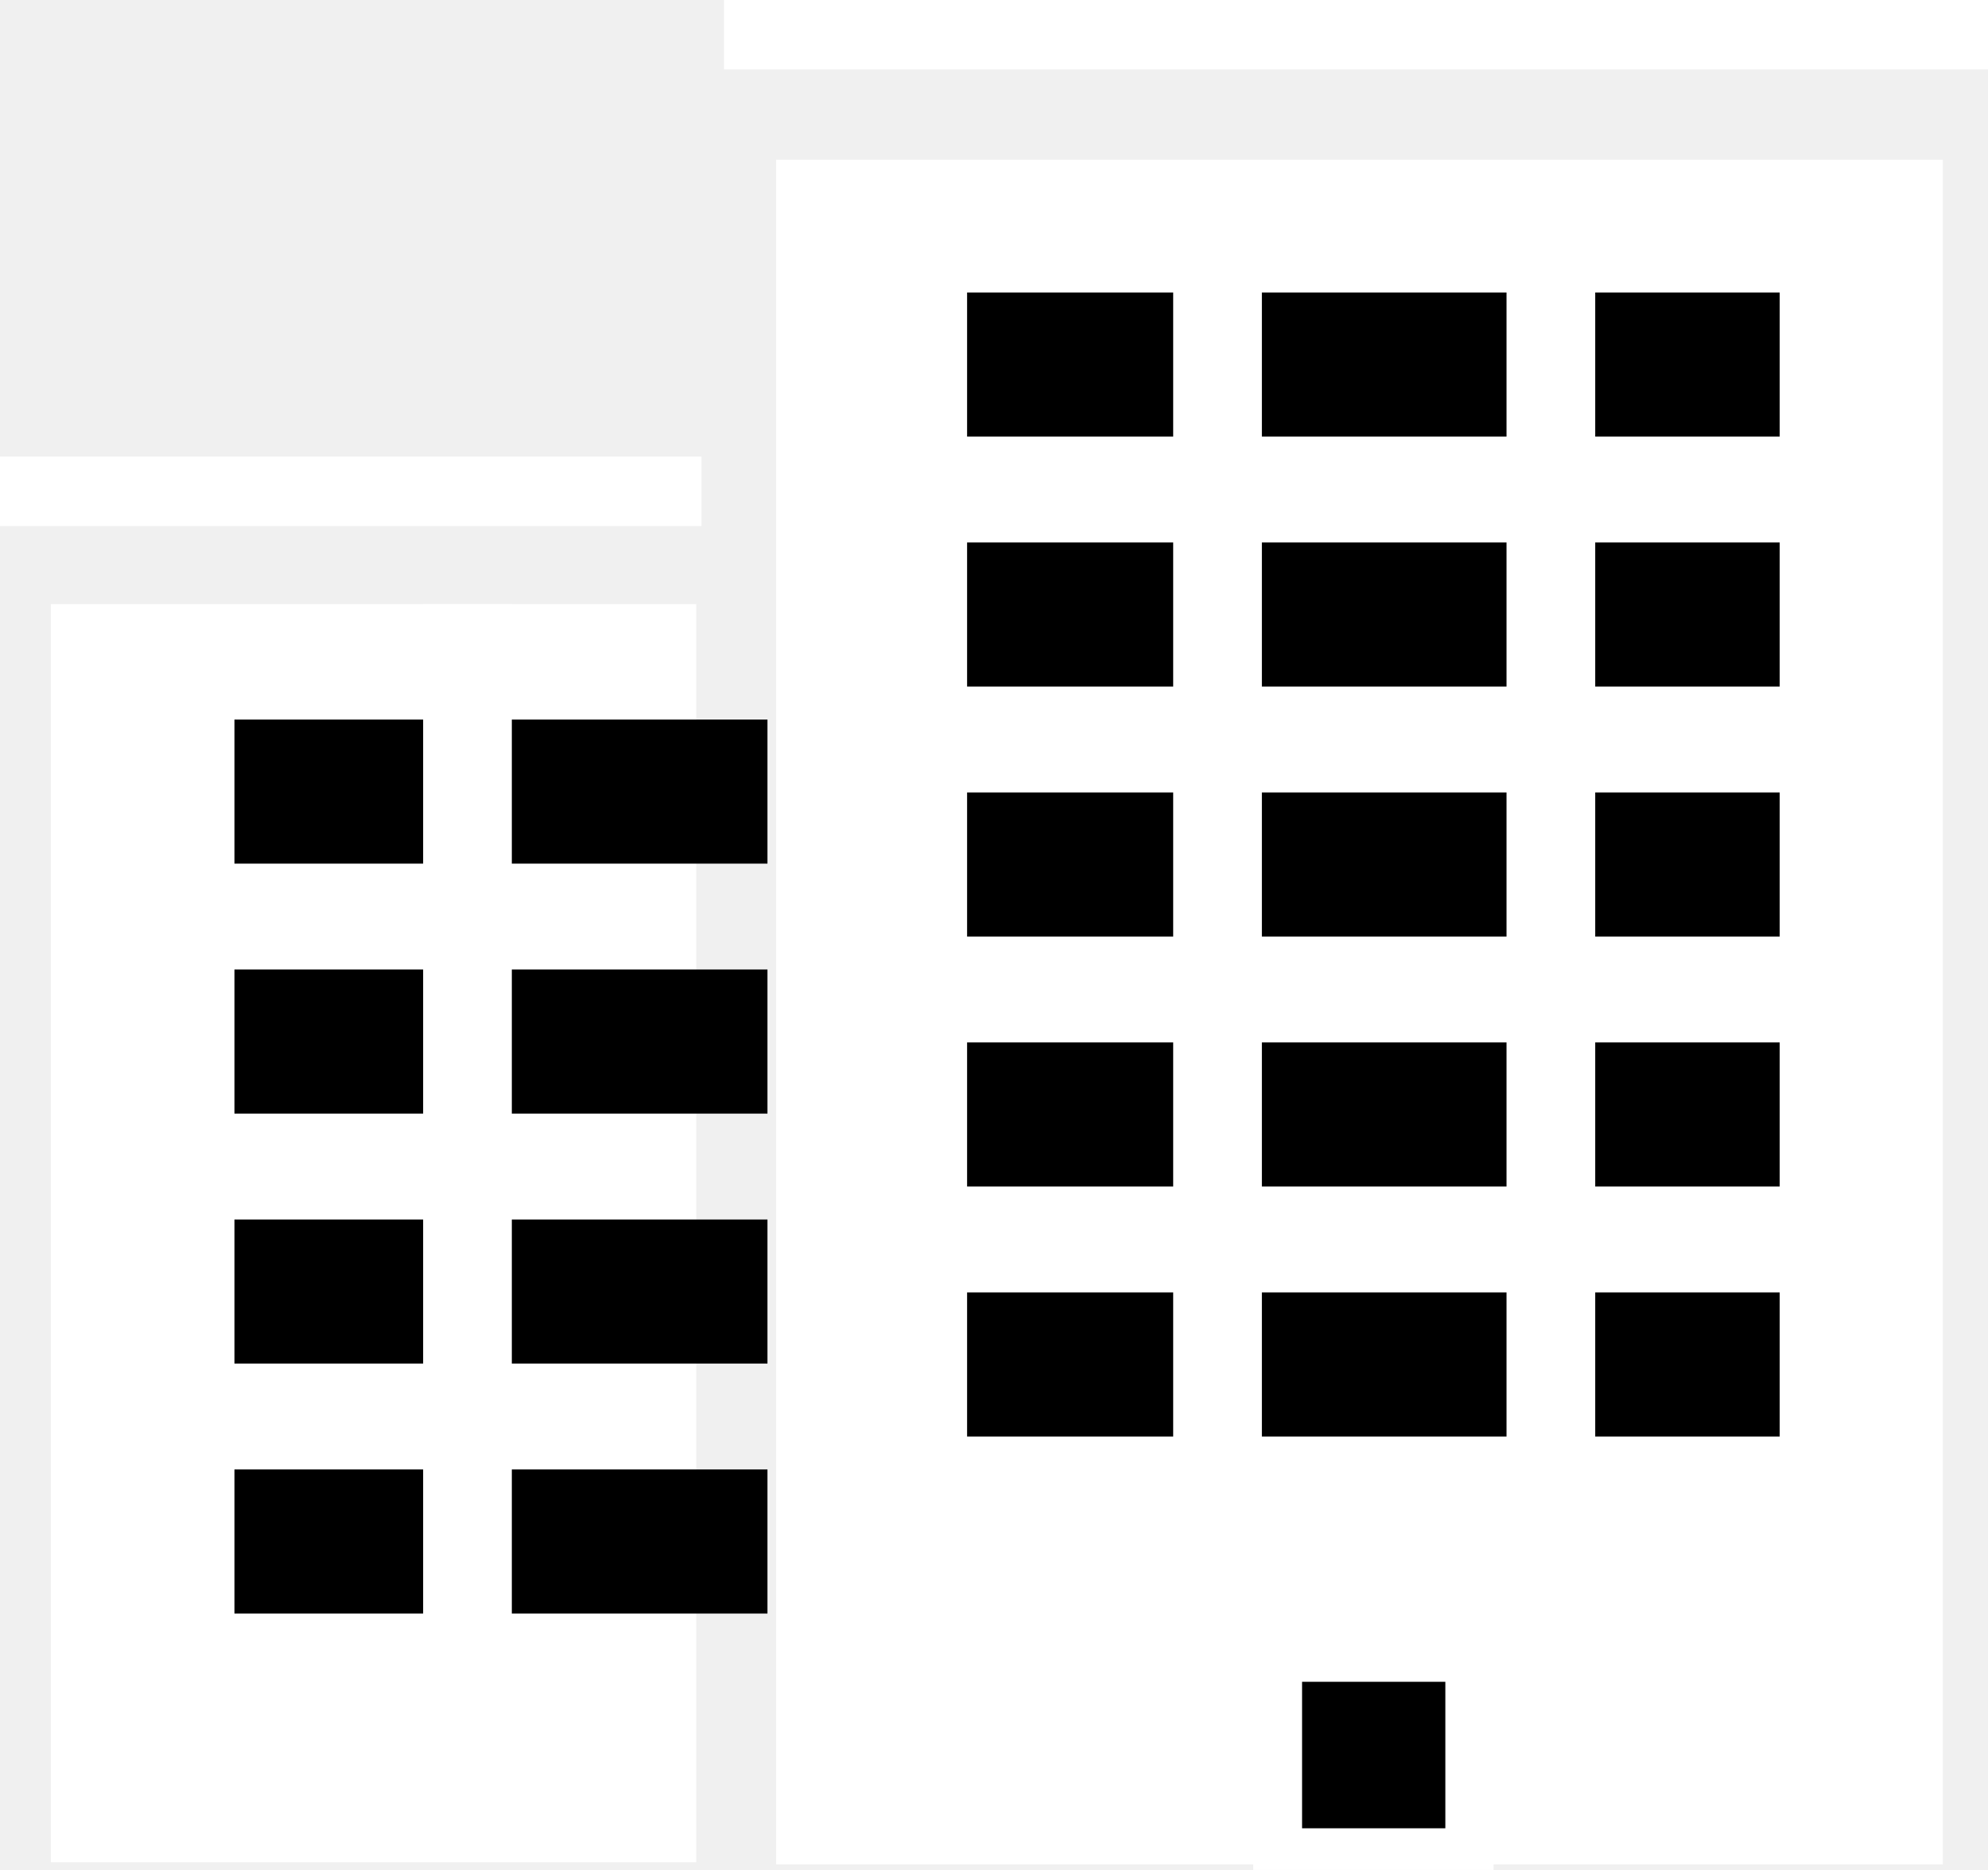
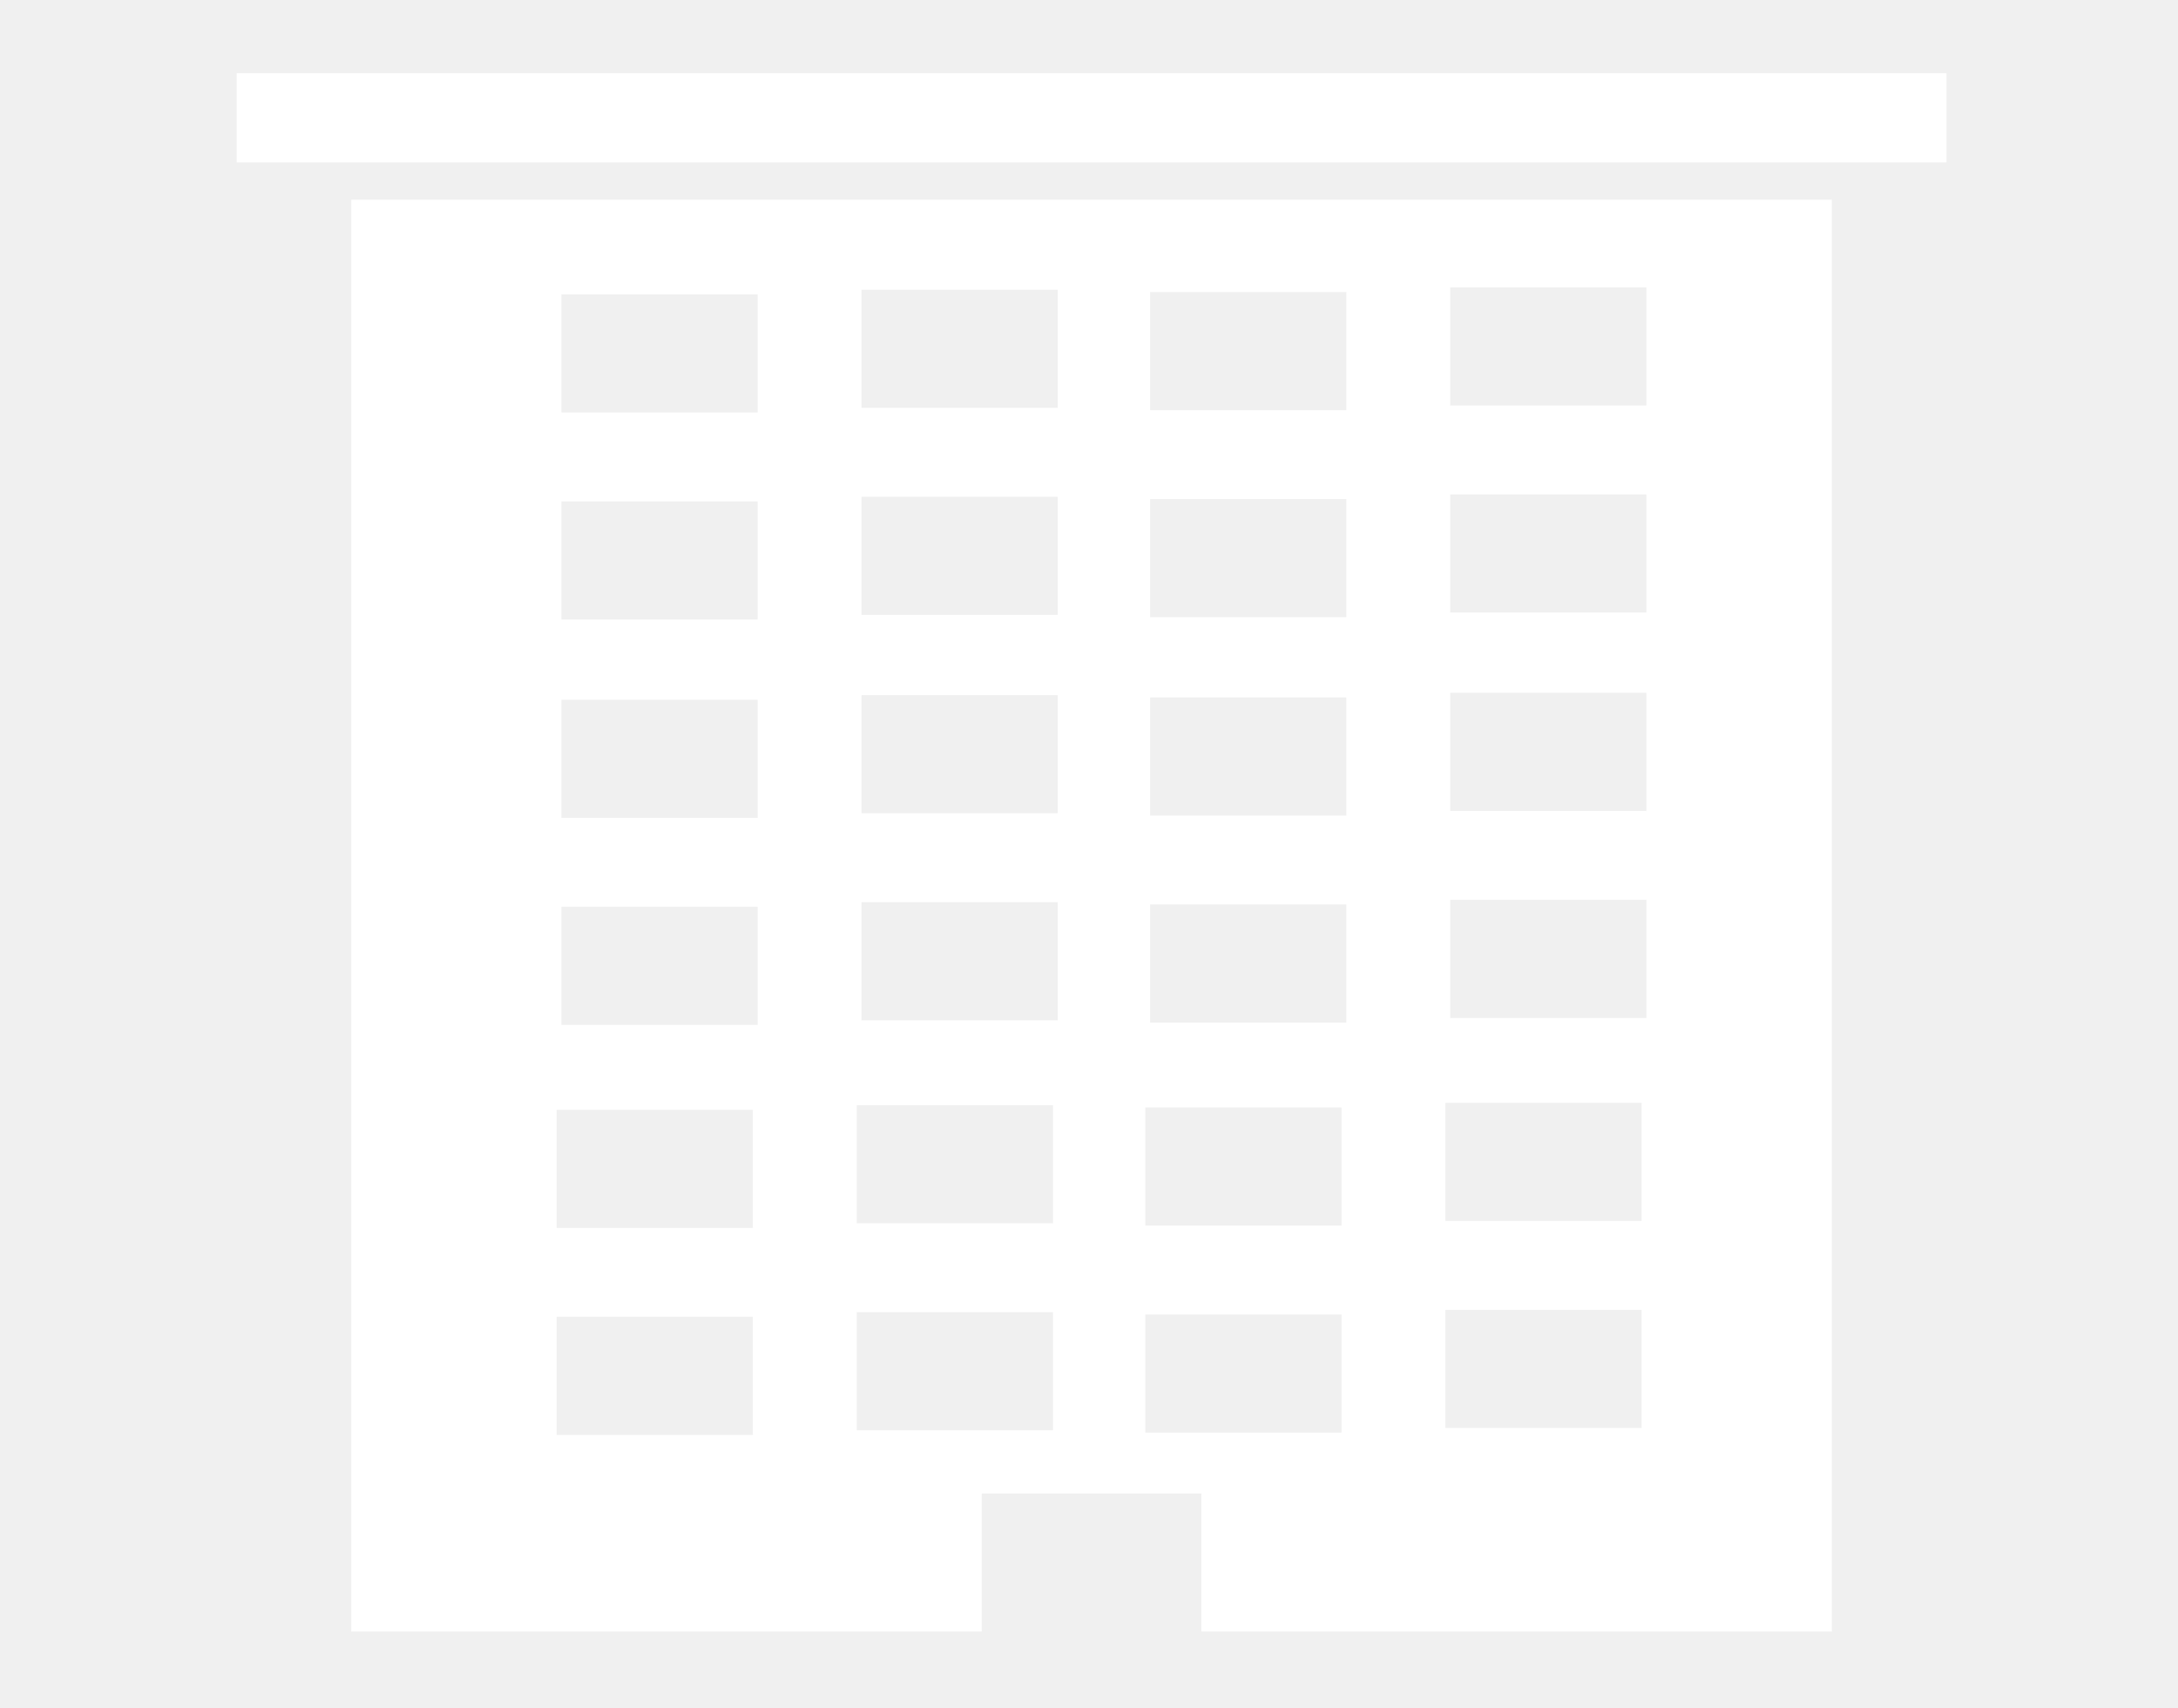
- <svg xmlns="http://www.w3.org/2000/svg" version="1.1" width="179.315" height="168.694" viewBox="0 0 179.315 168.694" overflow="visible" enable-background="new 0 0 179.315 168.694" xml:space="preserve">
-   <g id="Layer_2">
- </g>
-   <g id="Layer_1">
-     <rect x="4.584" y="54.499" fill="#FFFFFF" width="58.217" height="113.501" />
-     <rect x="70.006" y="14.409" fill="#FFFFFF" width="105.236" height="153.786" />
-     <line fill="none" stroke="#000000" stroke-width="13" x1="87.231" y1="32.887" x2="160.523" y2="32.887" />
-     <line fill="none" stroke="#000000" stroke-width="13" x1="87.231" y1="55.438" x2="160.523" y2="55.438" />
-     <line fill="none" stroke="#000000" stroke-width="13" x1="87.231" y1="77.989" x2="160.523" y2="77.989" />
-     <line fill="none" stroke="#FFFFFF" stroke-width="2" x1="87.231" y1="100.541" x2="160.523" y2="100.541" />
-     <line fill="none" stroke="#000000" stroke-width="13" x1="21.146" y1="71.412" x2="69.224" y2="71.412" />
-     <line fill="none" stroke="#000000" stroke-width="13" x1="21.146" y1="93.963" x2="69.224" y2="93.963" />
-     <line fill="none" stroke="#000000" stroke-width="13" x1="21.146" y1="116.515" x2="69.224" y2="116.515" />
-     <line fill="none" stroke="#000000" stroke-width="13" x1="21.146" y1="139.065" x2="69.224" y2="139.065" />
-     <line fill="none" stroke="#000000" stroke-width="13" x1="87.231" y1="100.541" x2="160.523" y2="100.541" />
-     <line fill="none" stroke="#000000" stroke-width="13" x1="87.231" y1="123.093" x2="160.523" y2="123.093" />
-     <rect x="113.542" y="144.077" fill="#FFFFFF" stroke="#FFFFFF" width="20.672" height="24.117" />
-     <rect x="117.945" y="152.221" stroke="#000000" width="11.923" height="12.215" />
-     <line fill="none" stroke="#FFFFFF" stroke-width="8" x1="109.82" y1="24.431" x2="109.82" y2="133.428" />
-     <line fill="none" stroke="#FFFFFF" stroke-width="8" x1="139.887" y1="24.431" x2="139.887" y2="133.428" />
-     <line fill="none" stroke="#FFFFFF" stroke-width="8" x1="42.166" y1="54.499" x2="42.166" y2="159.737" />
-     <rect x="65.305" fill="#FFFFFF" width="114.01" height="6.264" />
-     <rect y="41.188" fill="#FFFFFF" width="63.271" height="6.264" />
+ <svg xmlns="http://www.w3.org/2000/svg" version="1.1" width="173.664" height="136.209" viewBox="0 0 173.664 136.209" overflow="visible" enable-background="new 0 0 173.664 136.209" xml:space="preserve">
+   <g id="Layer_2" display="none">
+     <rect x="-13.668" y="-32.396" display="inline" width="200" height="200" />
+   </g>
+   <g id="Layer_4_1_" display="none">
+     <g id="Layer_6" display="inline">
+       <g>
+         <g>
+           <polygon fill="#FFFFFF" points="61.443,104.669 50.938,94.166 111.188,28.15 127.798,44.393     " />
+           <path fill="#FFFFFF" d="M128.596,129.124c-1.401-1.399-36.418-54.343-36.418-54.343l19.052-19.049      c0,0,22.124,54.063,23.527,57.894C136.154,117.451,129.998,130.525,128.596,129.124z" />
+           <path fill="#FFFFFF" d="M126.54,45.647c-13.409,13.41-27.951,20.596-32.491,16.062c-4.541-4.54,2.65-19.086,16.062-32.494      c13.404-13.409,27.954-20.599,32.491-16.061C147.139,17.689,139.945,32.242,126.54,45.647z" />
+           <path fill="#FFFFFF" d="M36.366,79.785c0.517,0.515,16.69,16.688,16.69,16.688L63.91,85.621c0,0-18.002-10.02-19.654-10.289      C42.602,75.063,35.85,79.271,36.366,79.785z" />
+           <path fill="#FFFFFF" d="M76.384,119.969C75.871,119.452,59.7,103.28,59.7,103.28l10.85-10.854c0,0,10.021,17.999,10.29,19.652      C81.11,113.733,76.899,120.482,76.384,119.969z" />
+           <path fill="#FFFFFF" d="M26.02,26.55c1.4,1.399,54.342,36.414,54.342,36.414l19.05-19.049c0,0-54.064-22.128-57.895-23.529      C37.689,18.984,24.618,25.147,26.02,26.55z" />
+         </g>
+       </g>
+     </g>
+   </g>
+   <g id="Layer_5_1_">
+     <g>
+       <g>
+         <rect x="18.87" y="5.839" fill="#FFFFFF" width="136.333" height="7.108" />
+       </g>
+       <g>
+         <g>
+           <path fill="#FFFFFF" d="M28.009,15.928v114.196h50.269v-11.007h17.516v11.007h50.271V15.928H28.009z M60.03,114.441H44.384      v-9.421H60.03V114.441z M60.03,97.932H44.384v-9.421H60.03V97.932z M60.41,81.74H44.765v-9.421H60.41V81.74z M60.41,65.23      H44.765V55.81H60.41V65.23z M60.41,49.408H44.765v-9.421H60.41V49.408z M60.41,32.898H44.765v-9.421H60.41V32.898z       M83.959,114.072H68.313v-9.421h15.646V114.072z M83.959,97.563H68.313v-9.422h15.646V97.563z M84.339,81.371H68.694V71.95      h15.645V81.371z M84.339,64.861H68.694v-9.422h15.645V64.861z M84.339,49.039H68.694v-9.422h15.645V49.039z M84.339,32.529      H68.694v-9.421h15.645V32.529z M106.968,114.257H91.322v-9.421h15.646V114.257z M106.968,97.747H91.322v-9.421h15.646V97.747z       M107.349,81.556H91.702v-9.421h15.646V81.556z M107.349,65.046H91.702v-9.421h15.646V65.046z M107.349,49.224H91.702v-9.421      h15.646V49.224z M107.349,32.713H91.702v-9.421h15.646V32.713z M130.896,113.888H115.25v-9.422h15.646V113.888z M130.896,97.377      H115.25v-9.421h15.646V97.377z M131.277,81.187h-15.646v-9.422h15.646V81.187z M131.277,64.676h-15.646v-9.421h15.646V64.676z       M131.277,48.854h-15.646v-9.422h15.646V48.854z M131.277,32.344h-15.646v-9.421h15.646V32.344z" />
+         </g>
+       </g>
+     </g>
+   </g>
+   <g id="Layer_1" display="none">
+     <g id="Layer_4" display="inline">
+ 	</g>
+     <g id="Layer_1_1_" display="inline">
+       <g>
+         <line display="none" fill="none" stroke="#231F20" stroke-width="4" x1="11.215" y1="20.947" x2="159.941" y2="20.947" />
+         <g>
+           <g>
+             <path fill="#FFFFFF" d="M98.33,80.374H70.455V67.781H9.878v32.526c0,15.774,5.862,28.565,21.03,28.565H138.37       c15.168,0,21.032-12.789,21.032-28.565V67.781H98.33V80.374z M151.064,25.271H18.216c-5.869,5.047-8.338,14.017-8.338,24.247       v12.42h149.526v-12.42C159.404,39.287,156.934,30.317,151.064,25.271z" />
+           </g>
+         </g>
+         <g>
+           <g>
+             <path fill="#FFFFFF" d="M97.658,3.785H73.534c-8.289,0-11.792,6.989-11.792,15.611c0,0.282,0.054,0.554,0.152,0.818h7.766       c-0.673-1.363-2.246-5.264,0.261-7.873c3.081-3.205,28.677-2.509,31.091,0c1.238,1.291,0.4,6.295,0.098,7.873h8.188       c0.101-0.264,0.152-0.536,0.152-0.818C109.449,10.774,105.945,3.785,97.658,3.785z M96.936,25.164h-22.68       C81.252,26.097,89.939,26.097,96.936,25.164z" />
+           </g>
+         </g>
+       </g>
+       <rect x="78.317" y="67.781" fill="#FFFFFF" width="13.349" height="6.604" />
+     </g>
+     <g id="Layer_5">
+       <g display="inline">
+         <path fill="#FFFFFF" d="M-58.795,215.134c0,0,2.785-27.645,19.53-51.848c16.309-23.553,34.279-40.877,34.279-40.877     s-81.386-8.969-130.574,36.396c-49.188,45.379-49.188,36.707-49.188,36.707v10.961     C-184.747,206.474-110.873,241.155-58.795,215.134z" />
+         <path fill="#FFFFFF" d="M-181.827,194.489l1.608-9.102c0,0,54.675-69.221,89.281-78.765c14.704-4.337,25.91-4.918,30.774-0.047     c4.869,4.864,4.869,8.379,4.869,8.379S-114.956,106.712-181.827,194.489z" />
+         <line fill="none" x1="-150.062" y1="99.14" x2="-149.165" y2="119.79" />
+       </g>
+       <g display="inline">
+         <g>
+           <path fill="#FFFFFF" d="M-133.061,97.728c0-0.028,0.004-0.059,0.004-0.088c0-4.32-3.373-7.826-7.528-7.826      c-3.502,0-6.435,2.489-7.276,5.854v31.472l14.822-17.019V97.728H-133.061z" />
+         </g>
+       </g>
+       <g display="inline">
+         <g>
+           <path fill="#FFFFFF" d="M-149.141,110.813c-1.168-2.799-3.885-4.765-7.046-4.765c-4.208,0-7.615,3.466-7.656,7.75h-0.004v29.693      l14.706-16.609V110.813L-149.141,110.813z" />
+         </g>
+       </g>
+       <g display="inline">
+         <g>
+           <path fill="#FFFFFF" d="M-149.209,136.076v-14.972c-9.579,11.451-20.353,29.69-31.727,58.351      C-180.937,179.455-162.03,152.274-149.209,136.076z M-147.918,119.597v14.859c2.992-3.725,5.579-6.732,7.406-8.48      c9.634-9.22,11.606-10.734,17.917-14.627c11.139-5.73,13.08-5.537,13.401-5.381      C-110.239,105.175-125.717,94.171-147.918,119.597z" />
+         </g>
+       </g>
+     </g>
+     <g id="Layer_3" display="inline">
+ 	</g>
+   </g>
+   <g id="Layer_3_1_" display="none">
+     <g display="inline">
+       <g>
+         <path fill="#FFFFFF" d="M54.976,23.15c0,3.632-2.884,6.58-6.438,6.58c-3.557,0-6.438-2.947-6.438-6.58     c0-3.631,2.879-6.576,6.438-6.576C52.091,16.574,54.976,19.519,54.976,23.15z" />
+         <polygon fill="#FFFFFF" points="54.976,32.868 42.101,47.409 42.101,22.454 54.976,22.454    " />
+       </g>
+       <g>
+         <path fill="#FFFFFF" d="M41.05,35.92c0,3.576-2.872,6.473-6.403,6.473c-3.537,0-6.401-2.897-6.401-6.473     c0-3.573,2.863-6.471,6.401-6.471C38.179,29.45,41.05,32.349,41.05,35.92z" />
+         <polygon fill="#FFFFFF" points="41.122,46.37 28.247,60.912 28.247,35.96 41.122,35.96    " />
+       </g>
+       <path fill="#FFFFFF" d="M117.364,121.113c0,0,2.341-23.23,16.412-43.569c13.704-19.792,28.806-34.349,28.806-34.349    s-68.39-7.537-109.725,30.584c-41.333,38.133-41.333,30.846-41.333,30.846v9.21C11.524,113.835,73.602,142.979,117.364,121.113z" />
+       <path fill="#FFFFFF" d="M14.695,101.777l0.533-3.019c0,0,44.105-63.097,72.131-73.504c18.392-4.444,24.768-1.138,28.855,2.955    c3.441,4.738,4.092,7.041,4.092,7.041S70.888,28.016,14.695,101.777z" />
+       <g>
+         <g>
+           <path fill="#FFFFFF" d="M42.097,40.232v12.875c2.81-3.533,5.252-6.407,6.929-8.011c4.493-4.146,10.095-10.682,15.056-13.572      c4.801-2.797,11.313-4.779,11.313-4.779S61.805,16.557,42.097,40.232z M41.151,54.304V41.381      c-7.907,9.84-16.762,25.137-26.096,48.657C15.055,90.038,30.396,67.985,41.151,54.304z" />
+         </g>
+       </g>
+     </g>
  </g>
</svg>
